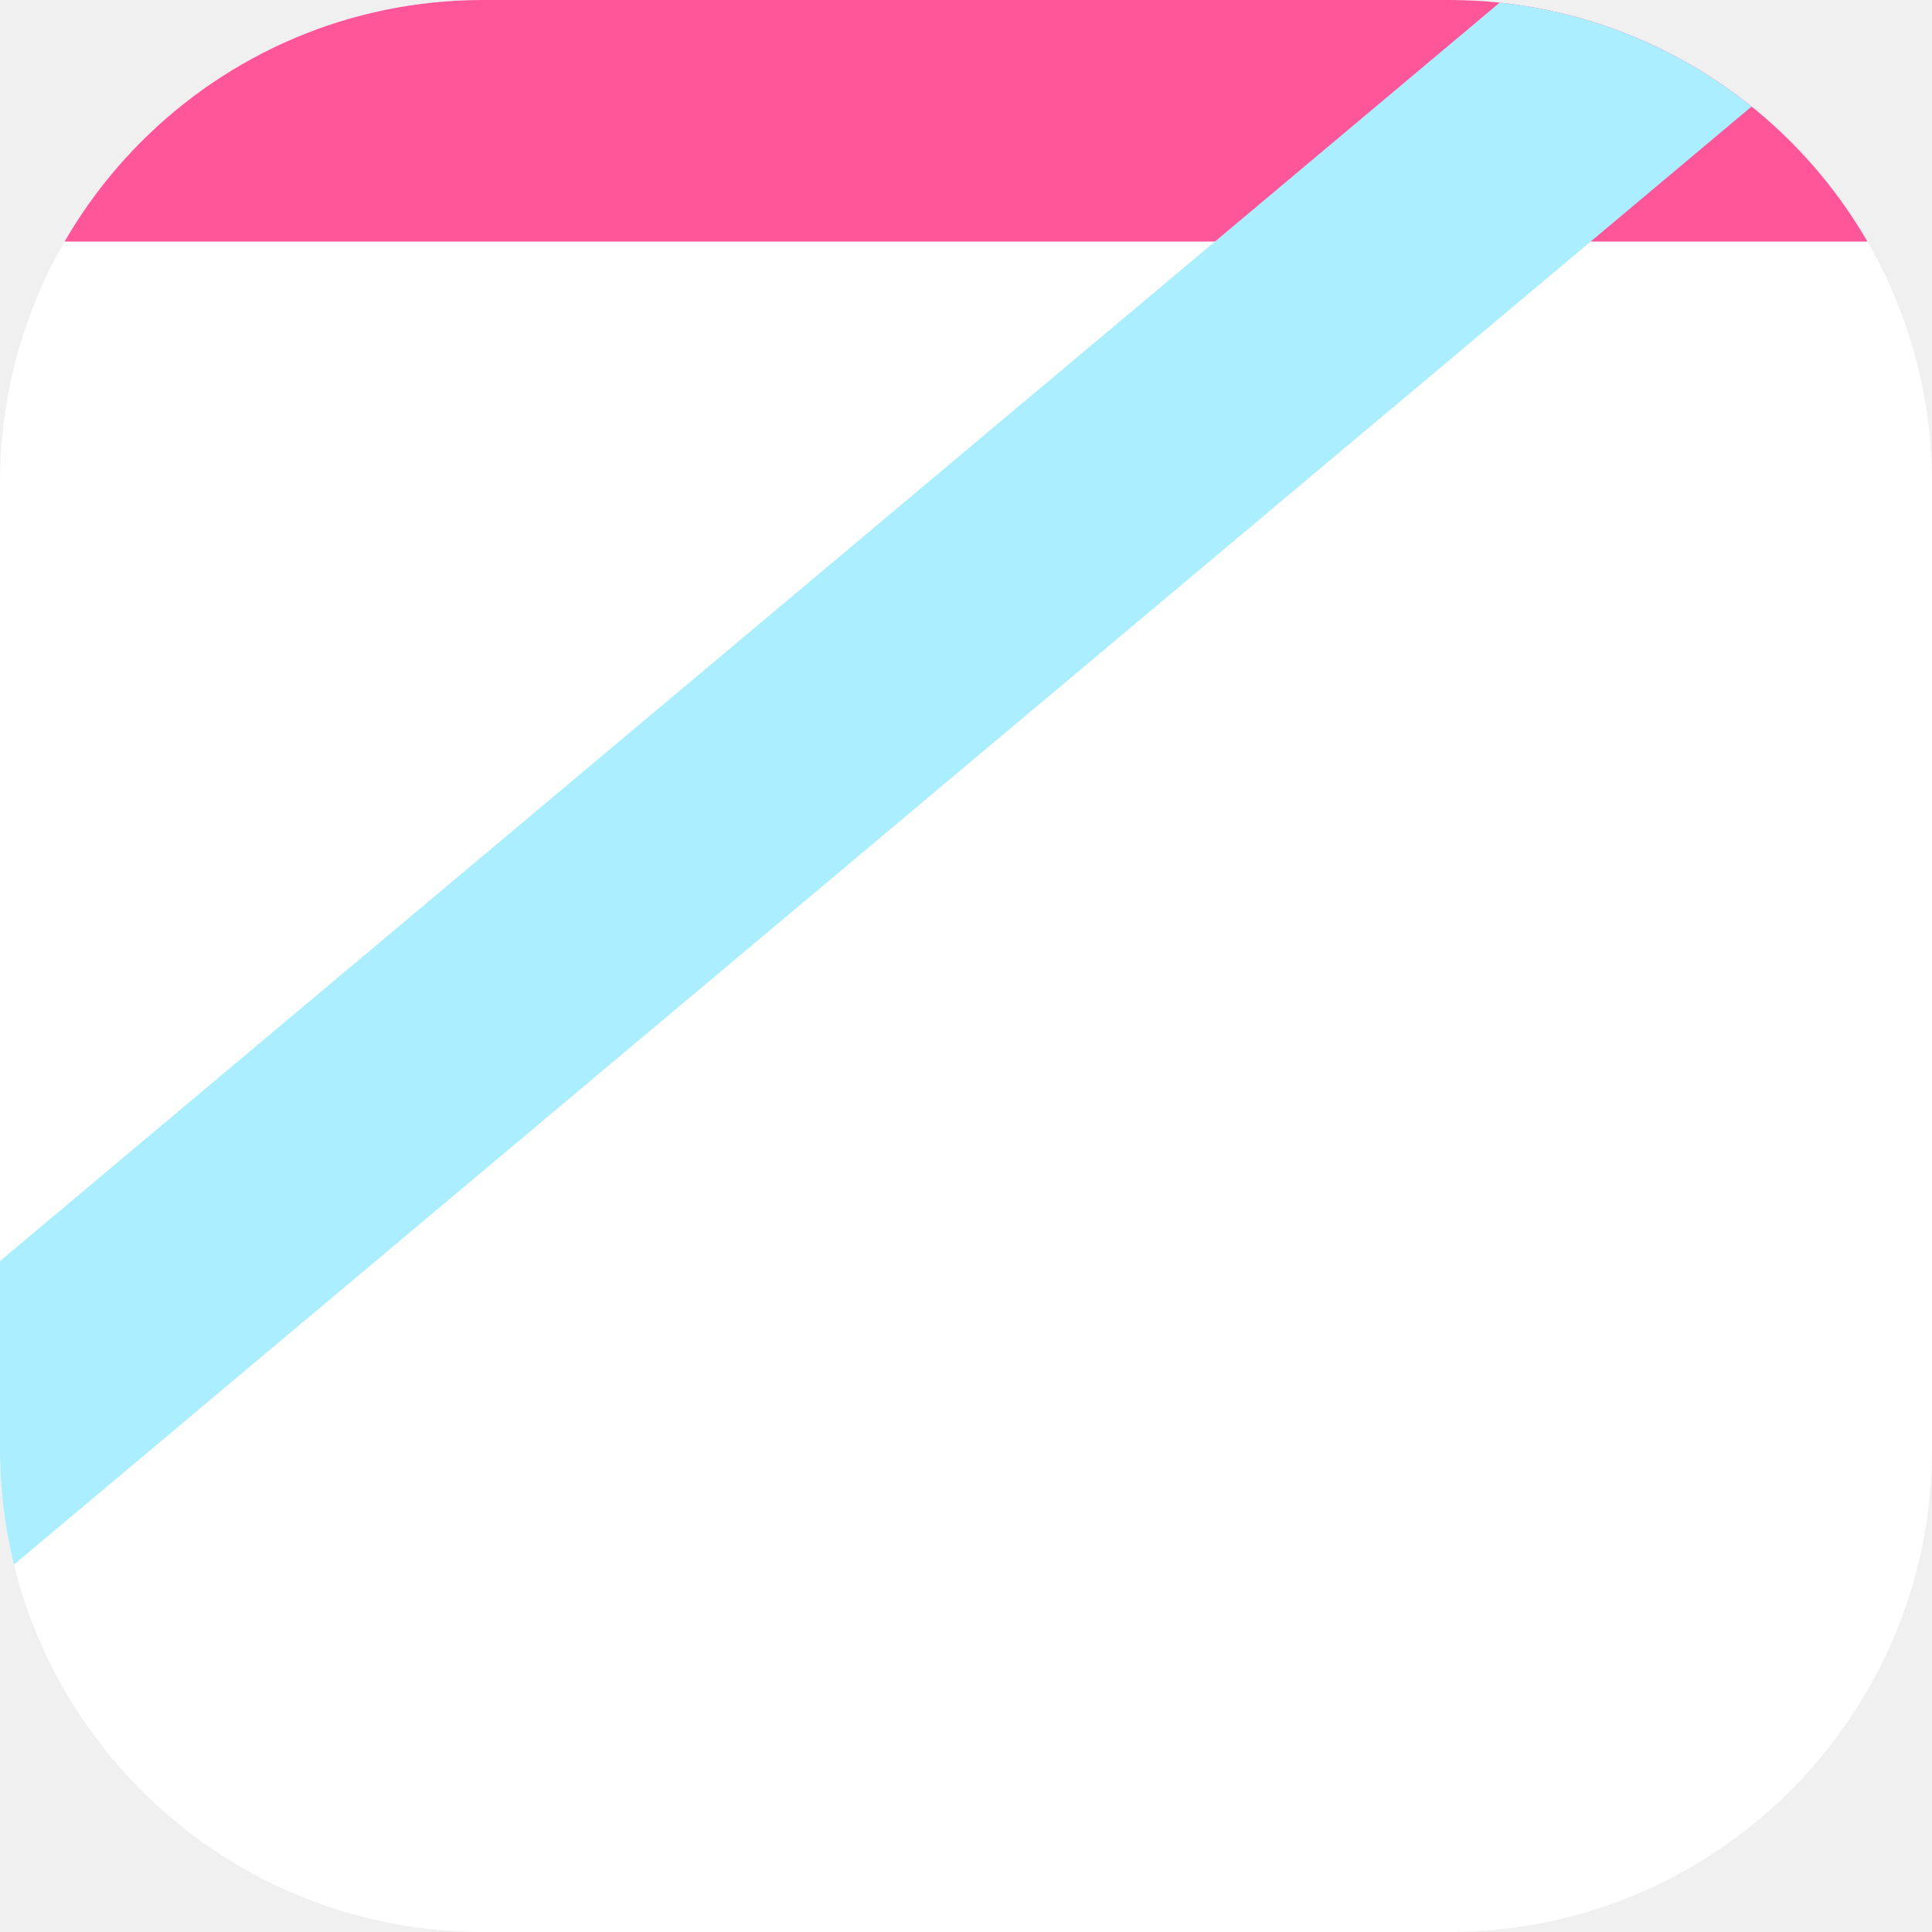
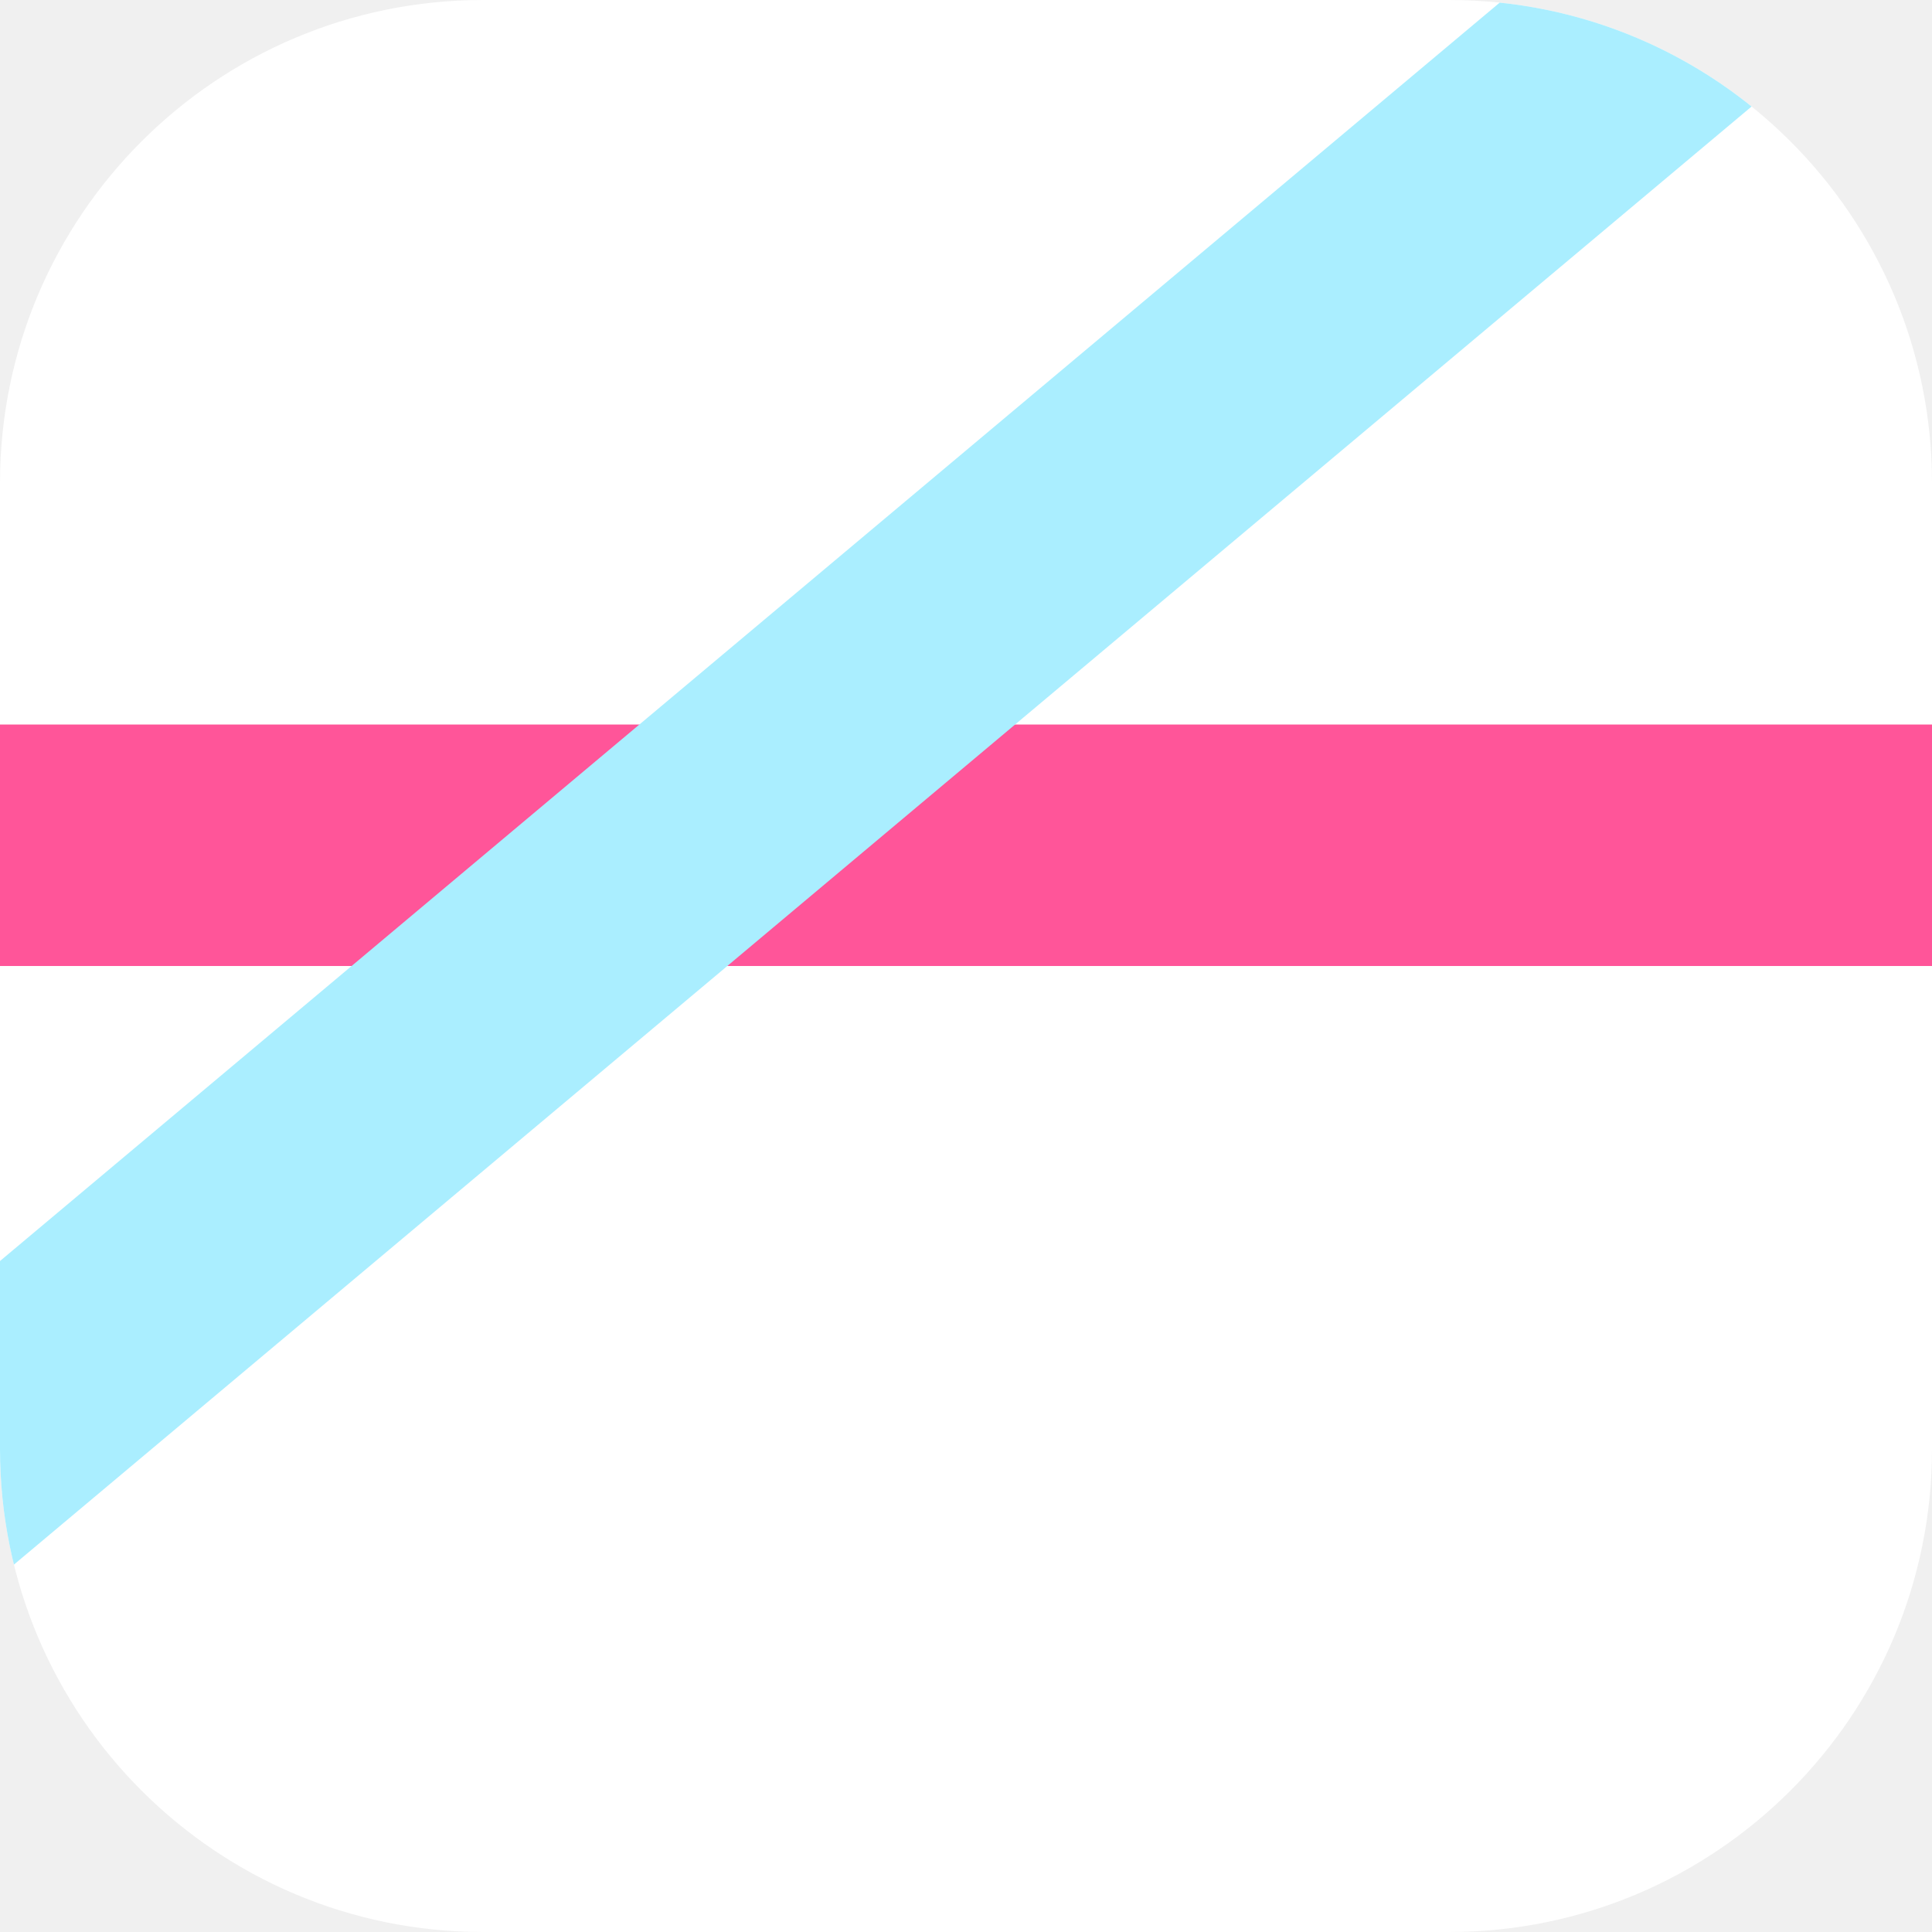
<svg xmlns="http://www.w3.org/2000/svg" width="456px" height="456px" viewBox="0 0 1024.0 1024.0" version="1.1" id="SVGRoot">
  <defs id="defs256">
    <clipPath clipPathUnits="userSpaceOnUse" id="clipPath1657">
      <g id="use1659" />
    </clipPath>
    <clipPath clipPathUnits="userSpaceOnUse" id="clipPath2420">
      <rect style="display:inline;fill:#ffffff;stroke-width:1.165" id="rect2422" width="1024" height="1024" x="0" y="0" ry="256" transform="rotate(40)" />
    </clipPath>
    <clipPath clipPathUnits="userSpaceOnUse" id="clipPath2424">
      <rect style="display:inline;fill:#ffffff;stroke-width:1.165" id="rect2426" width="1024" height="1024" x="0" y="0" ry="256" />
    </clipPath>
  </defs>
  <g id="layer1">
    <rect style="fill:#ffffff;stroke-width:1.165" id="rect493-3" width="1024" height="1024" x="0" y="0" ry="256" />
-     <rect style="fill:#ff5599;stroke-width:0.855;fill-opacity:1" id="rect1267" width="1024" height="128" x="0" y="calc(512 - 128)" clip-path="url(#clipPath2424)" />
+     <rect style="fill:#ff5599;stroke-width:0.855;fill-opacity:1" id="rect1267" width="1024" height="128" x="0" y="384" clip-path="url(#clipPath2424)" />
    <rect style="fill:#aaeeff;stroke-width:0.519;fill-opacity:1" id="rect1668" width="2048" height="128" x="-1024" y="512" transform="rotate(-40)" clip-path="url(#clipPath2420)" />
  </g>
</svg>
